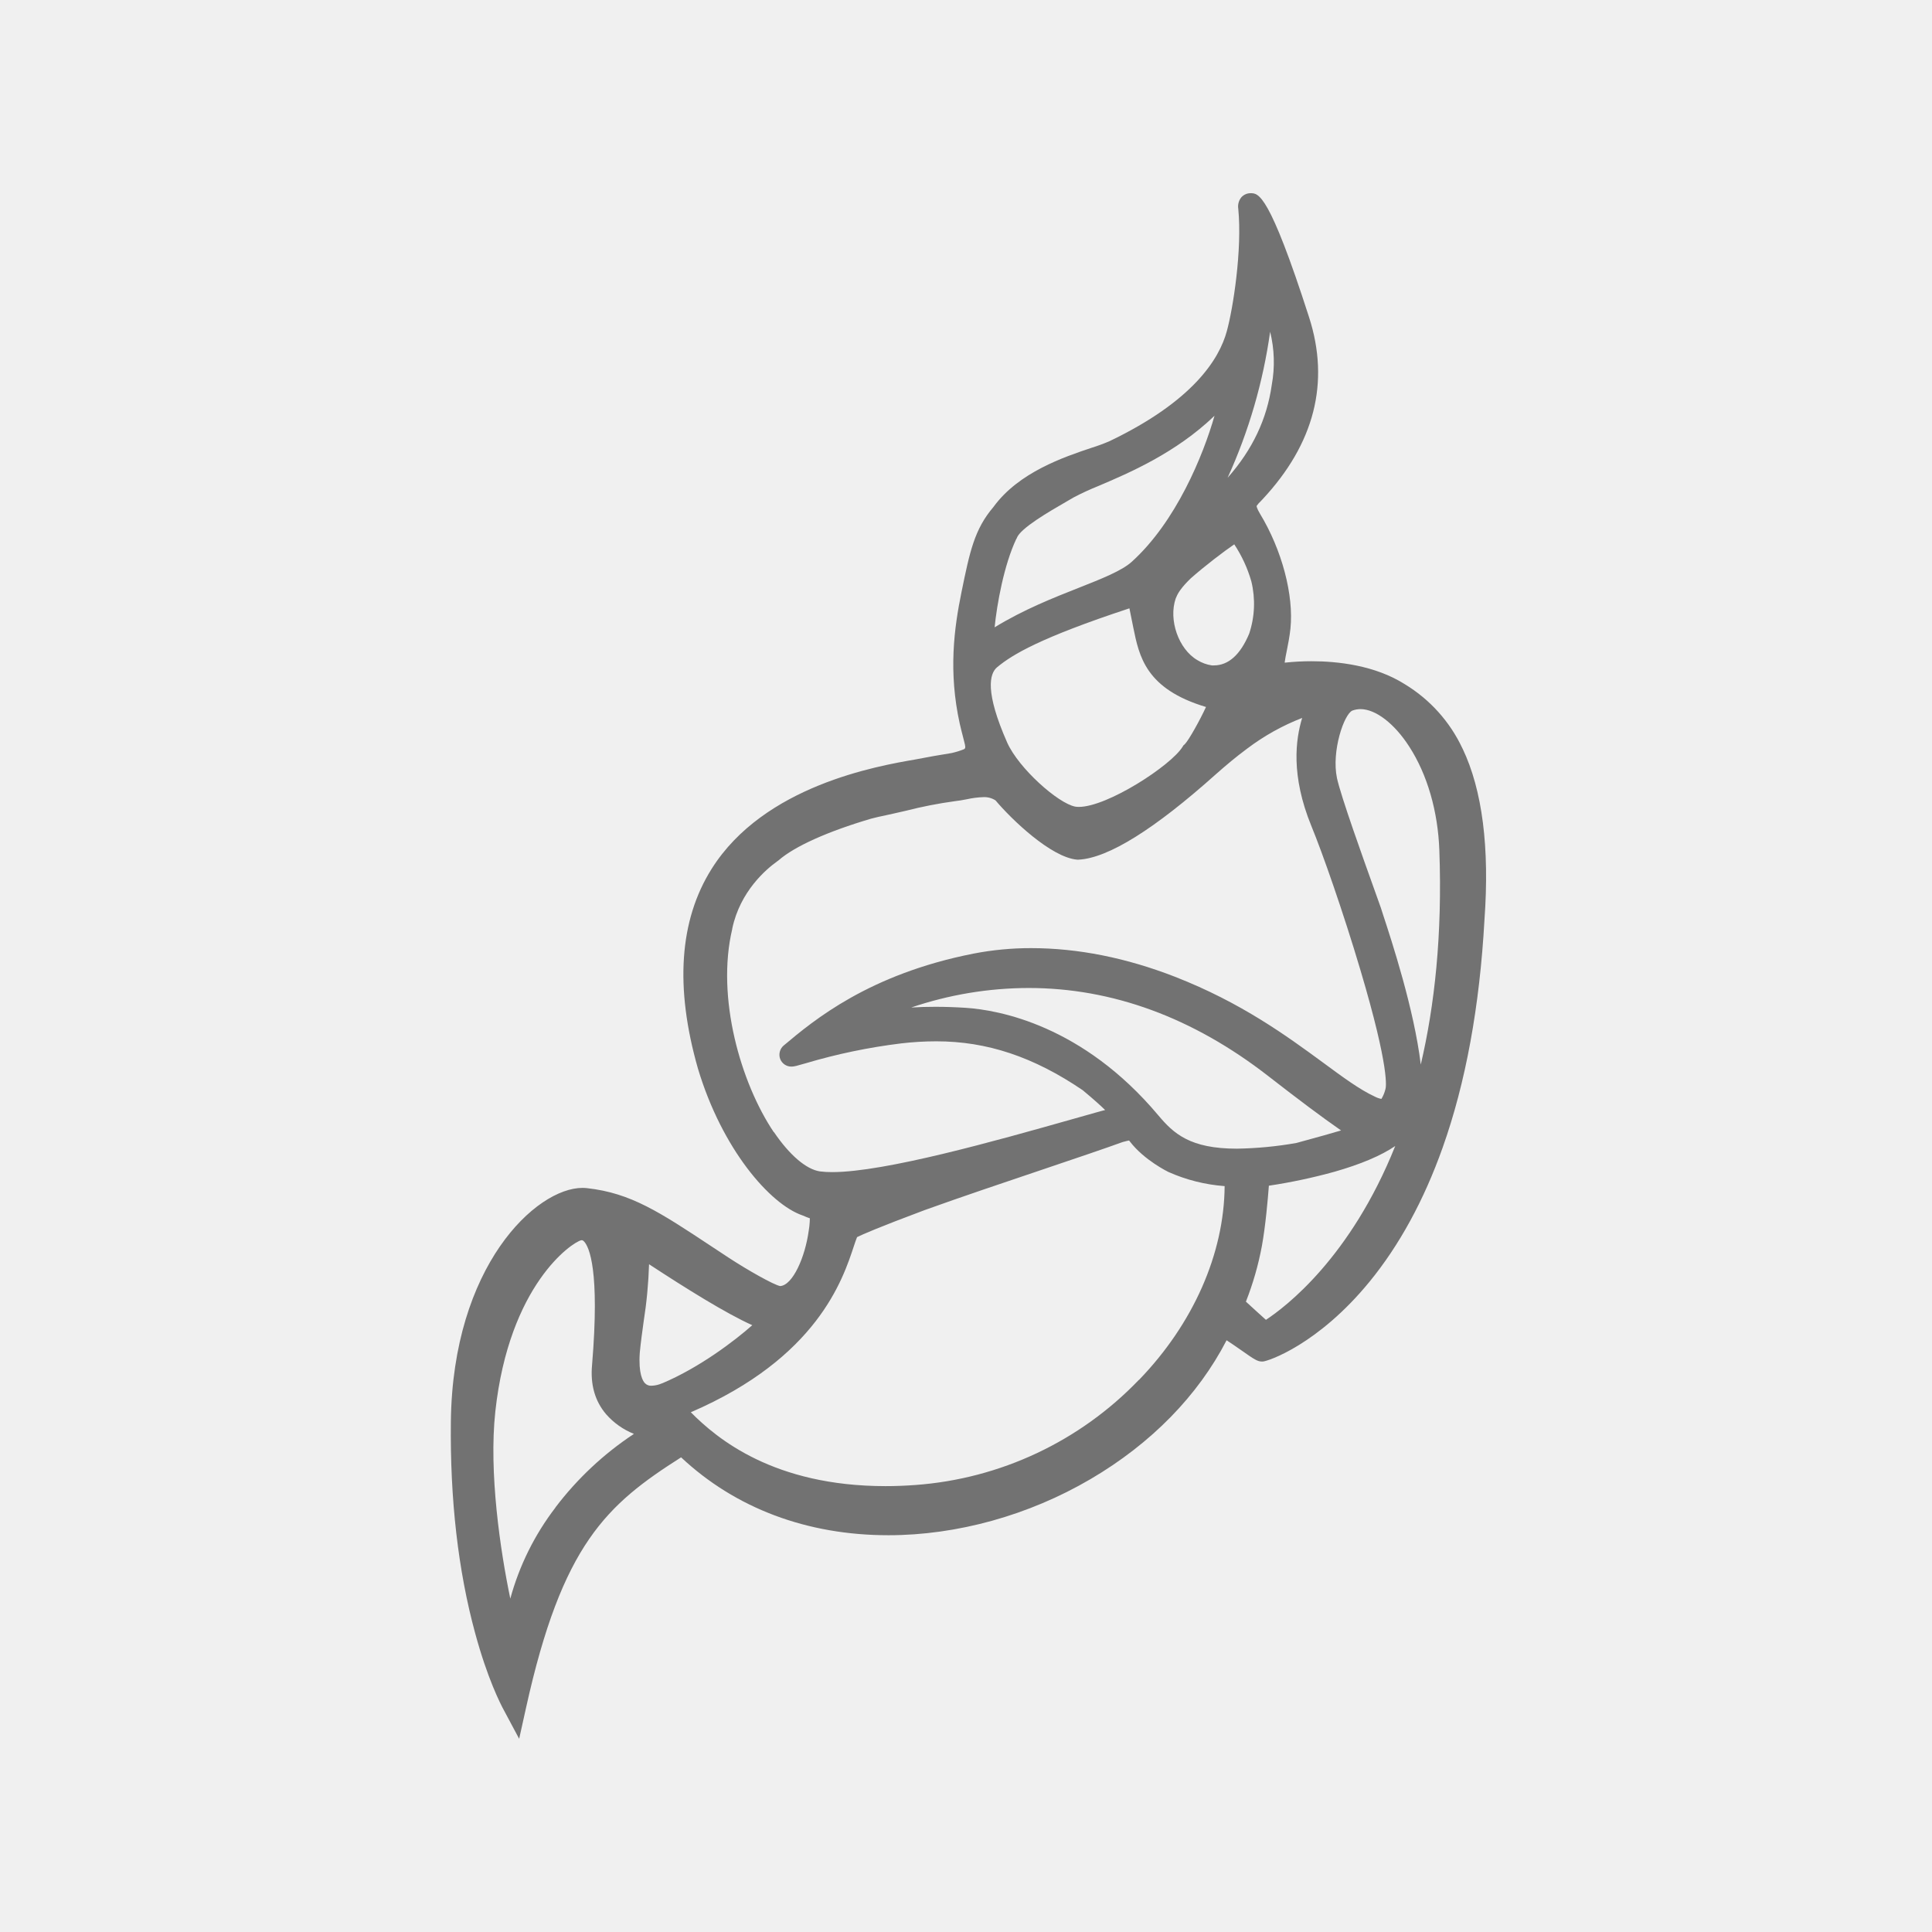
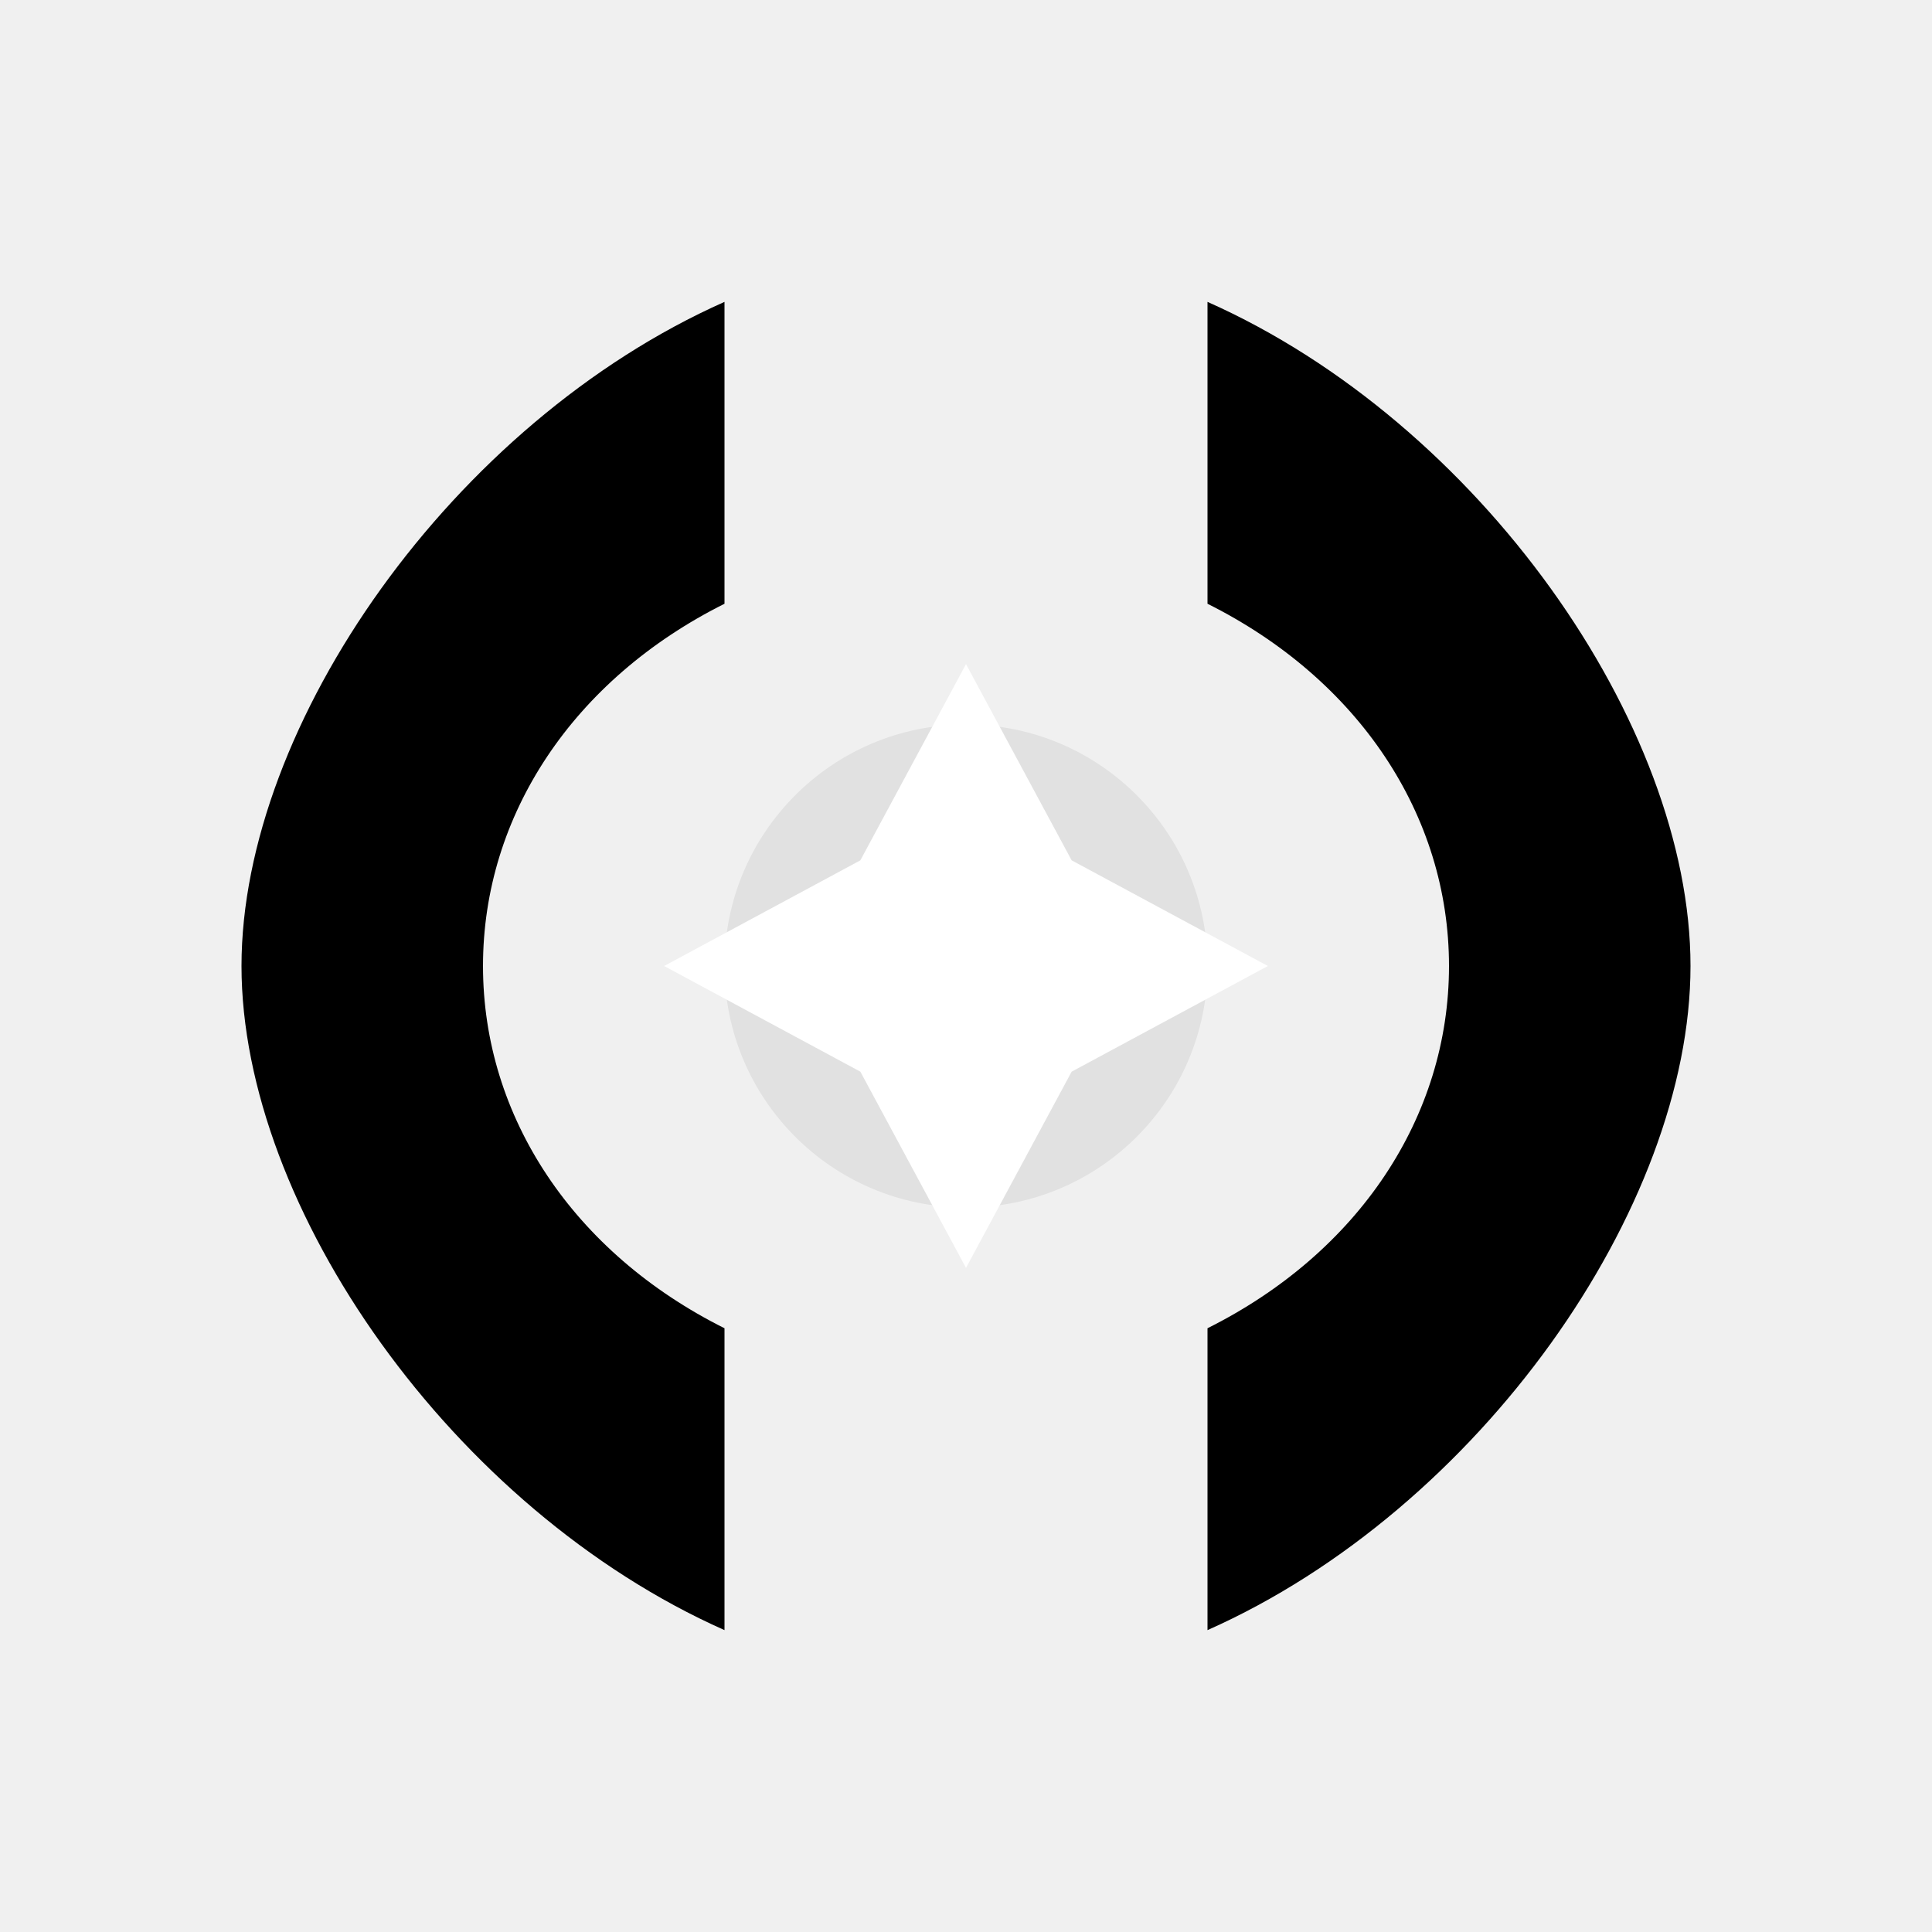
- <svg xmlns="http://www.w3.org/2000/svg" width="60" height="60" viewBox="0 0 60 60" fill="none">
-   <path d="M45.418 23.244C45.032 22.417 44.409 21.722 43.628 21.249C42.699 20.66 41.54 20.535 40.731 20.535C40.459 20.535 40.187 20.549 39.916 20.578H39.896C39.91 20.466 39.939 20.322 39.963 20.205C40.004 20 40.05 19.766 40.076 19.523C40.183 18.482 39.813 17.08 39.13 15.954C39.022 15.775 39.025 15.713 39.025 15.713C39.06 15.662 39.099 15.616 39.145 15.574L39.207 15.509C40.821 13.781 41.308 11.881 40.654 9.851C39.415 6 39.083 6 38.84 6C38.786 5.999 38.732 6.01 38.683 6.032C38.633 6.054 38.589 6.086 38.552 6.126C38.512 6.175 38.482 6.231 38.466 6.292C38.449 6.354 38.445 6.417 38.455 6.48C38.581 7.757 38.293 9.585 38.101 10.281C37.866 11.156 37.045 12.462 34.453 13.703C34.271 13.781 34.085 13.849 33.896 13.908C33.05 14.191 31.637 14.664 30.852 15.745C30.26 16.439 30.117 17.134 29.86 18.389C29.632 19.504 29.448 20.863 29.808 22.484C29.845 22.645 29.88 22.779 29.911 22.899C29.933 22.984 29.953 23.058 29.967 23.123L29.998 23.116L29.966 23.125C29.99 23.221 29.974 23.244 29.94 23.267C29.815 23.317 29.687 23.356 29.556 23.386C29.172 23.447 28.788 23.515 28.421 23.587C27.254 23.788 23.725 24.396 22.1 26.984C21.096 28.579 20.954 30.663 21.675 33.185C22.423 35.681 23.907 37.397 24.923 37.746L24.939 37.752C25.012 37.785 25.082 37.812 25.151 37.836C25.151 37.906 25.144 37.991 25.135 38.087C25.128 38.129 25.121 38.175 25.115 38.225C25.004 39.039 24.62 39.917 24.228 39.94C24.022 39.9 23.204 39.436 22.625 39.056C22.439 38.935 22.263 38.819 22.097 38.708C20.481 37.639 19.59 37.05 18.229 36.899C18.182 36.894 18.136 36.891 18.089 36.891C16.649 36.891 14.057 39.316 14.002 44.148C13.974 46.57 14.228 48.782 14.758 50.726C15.136 52.12 15.539 52.914 15.656 53.126L16.123 54L16.336 53.04C17.459 47.952 18.845 46.726 21.152 45.259C22.843 46.843 25.063 47.678 27.592 47.678C29.723 47.678 31.953 47.059 33.869 45.934C35.752 44.83 37.205 43.342 38.093 41.623C38.241 41.719 38.42 41.843 38.538 41.926C38.96 42.222 39.049 42.284 39.2 42.284H39.214C39.379 42.277 40.936 41.755 42.53 39.807C43.457 38.675 44.221 37.276 44.801 35.645C45.519 33.629 45.953 31.248 46.101 28.571C46.264 26.322 46.035 24.532 45.422 23.249L45.418 23.244ZM39.445 10.303C39.579 10.843 39.596 11.405 39.496 11.952C39.346 13.016 38.895 13.968 38.125 14.837C38.781 13.397 39.226 11.87 39.445 10.303V10.303ZM38.331 16.905C38.566 17.259 38.745 17.648 38.862 18.057C38.992 18.593 38.969 19.155 38.795 19.678C38.52 20.334 38.15 20.665 37.696 20.665H37.635C37.475 20.641 37.322 20.585 37.184 20.5C36.6 20.158 36.285 19.252 36.512 18.587C36.522 18.568 36.53 18.548 36.539 18.527C36.577 18.431 36.683 18.247 36.979 17.962C37.401 17.588 38.018 17.117 38.329 16.906L38.331 16.905ZM31.573 16.724L31.579 16.714V16.704C31.703 16.397 32.563 15.899 33.133 15.57C33.204 15.528 33.275 15.487 33.346 15.446C33.596 15.315 33.852 15.197 34.114 15.092C35.052 14.693 36.514 14.071 37.718 12.912C37.368 14.137 36.528 16.2 35.145 17.449C34.838 17.726 34.218 17.972 33.499 18.256C32.724 18.562 31.793 18.928 30.889 19.482C30.959 18.776 31.177 17.543 31.568 16.724H31.573ZM30.973 20.716C31.438 20.332 32.288 19.811 35.075 18.892C35.094 18.978 35.116 19.09 35.137 19.2C35.155 19.284 35.173 19.379 35.194 19.482C35.377 20.383 35.578 21.395 37.453 21.956C37.278 22.34 36.919 22.989 36.794 23.113L36.753 23.148L36.724 23.195C36.359 23.781 34.388 25.059 33.505 25.059C33.467 25.059 33.429 25.056 33.391 25.05C32.859 24.948 31.638 23.863 31.279 23.061C30.585 21.488 30.727 20.92 30.968 20.72L30.973 20.716ZM24.029 35.158C23.008 33.638 22.234 30.983 22.741 28.848V28.838C22.986 27.677 23.797 26.993 24.132 26.753L24.18 26.718C24.677 26.284 25.695 25.826 27.047 25.426C27.238 25.376 27.344 25.354 27.349 25.354C27.598 25.302 27.869 25.239 28.133 25.179C28.633 25.051 29.139 24.952 29.65 24.882C29.777 24.869 29.905 24.845 30.028 24.821C30.194 24.784 30.363 24.762 30.533 24.756C30.669 24.748 30.803 24.784 30.917 24.857C31.418 25.453 32.645 26.628 33.45 26.697H33.474H33.501C34.416 26.648 35.852 25.754 37.768 24.038C38.093 23.75 38.396 23.499 38.692 23.279L38.729 23.251C39.252 22.855 39.828 22.533 40.44 22.296C40.239 22.953 40.08 24.075 40.727 25.656C41.065 26.474 41.712 28.317 42.248 30.122C43.172 33.23 43.043 33.778 43.025 33.828C42.999 33.934 42.957 34.035 42.901 34.128C42.829 34.114 42.759 34.09 42.694 34.055C42.229 33.84 41.707 33.456 41.096 33.005C39.963 32.174 38.555 31.141 36.494 30.336C34.98 29.746 33.475 29.445 32.022 29.445C31.42 29.444 30.82 29.501 30.229 29.616C26.982 30.256 25.27 31.688 24.352 32.458L24.345 32.463C24.285 32.512 24.241 32.579 24.22 32.653C24.199 32.728 24.201 32.808 24.227 32.881C24.253 32.953 24.302 33.015 24.365 33.059C24.428 33.102 24.503 33.125 24.58 33.124C24.664 33.124 24.745 33.101 25.015 33.023C25.988 32.733 26.983 32.526 27.991 32.403C28.352 32.361 28.715 32.339 29.079 32.339C30.65 32.339 32.096 32.819 33.626 33.858C33.977 34.151 34.191 34.345 34.321 34.473L34.188 34.507L33.26 34.769C30.961 35.419 27.487 36.401 25.843 36.401C25.717 36.402 25.591 36.395 25.465 36.379C25.039 36.317 24.519 35.871 24.036 35.159L24.029 35.158ZM17.251 46.817C16.604 47.661 16.127 48.622 15.848 49.647C15.539 48.166 15.176 45.73 15.383 43.833C15.813 39.902 17.759 38.586 18.049 38.517H18.067C18.083 38.517 18.102 38.517 18.141 38.558C18.296 38.727 18.632 39.441 18.387 42.391C18.33 42.998 18.476 43.513 18.823 43.92C19.059 44.189 19.355 44.398 19.687 44.531C18.75 45.15 17.925 45.923 17.247 46.818L17.251 46.817ZM20.56 42.96C20.458 43.005 20.349 43.031 20.238 43.035C20.199 43.038 20.16 43.033 20.123 43.019C20.087 43.005 20.054 42.983 20.027 42.954C19.965 42.889 19.823 42.666 19.869 42.009C19.9 41.685 19.945 41.363 19.988 41.049C20.082 40.457 20.138 39.861 20.157 39.262C21.291 40.005 22.549 40.792 23.363 41.155C22.831 41.627 21.724 42.474 20.56 42.962V42.96ZM35.368 42.854C33.537 44.763 31.065 45.925 28.428 46.118C28.115 46.141 27.803 46.153 27.503 46.153C24.03 46.153 22.266 44.679 21.454 43.859C25.378 42.166 26.174 39.746 26.521 38.689C26.555 38.586 26.586 38.497 26.617 38.42C26.767 38.345 27.243 38.132 28.712 37.582C29.864 37.167 31.246 36.703 32.464 36.292C33.478 35.95 34.355 35.653 34.834 35.478L34.873 35.465C34.969 35.438 35.027 35.426 35.065 35.419L35.092 35.454C35.539 36.035 36.275 36.39 36.282 36.395C36.835 36.642 37.427 36.791 38.032 36.836C38.017 38.934 37.059 41.109 35.374 42.853L35.368 42.854ZM38.411 35.673C36.959 35.673 36.449 35.205 35.974 34.64C33.615 31.828 31.008 31.367 29.995 31.299C29.67 31.278 29.352 31.267 29.048 31.267C28.793 31.267 28.543 31.274 28.299 31.289C29.474 30.89 30.706 30.685 31.947 30.683C34.549 30.683 37.054 31.604 39.389 33.42C40.342 34.161 41.042 34.686 41.648 35.107C41.353 35.195 40.955 35.307 40.453 35.443L40.261 35.496C39.651 35.604 39.033 35.663 38.414 35.673H38.411ZM39.316 40.99C39.164 40.856 38.932 40.642 38.693 40.424C38.913 39.865 39.079 39.286 39.189 38.696C39.302 38.073 39.373 37.256 39.406 36.823C40.095 36.72 40.778 36.574 41.45 36.388C42.26 36.156 42.885 35.892 43.33 35.591C41.941 39.059 39.929 40.583 39.316 40.988V40.99ZM44.123 33.058C43.917 31.348 43.224 29.234 42.954 28.412C42.925 28.316 42.901 28.247 42.885 28.196C42.864 28.131 42.802 27.957 42.673 27.602C42.34 26.672 41.645 24.738 41.521 24.166C41.344 23.325 41.745 22.168 42.001 22.067C42.081 22.038 42.164 22.023 42.249 22.022C42.721 22.022 43.305 22.469 43.767 23.189C44.326 24.053 44.657 25.198 44.7 26.404C44.796 29.035 44.552 31.234 44.124 33.058" />
-   <style>
- 	    path {
- 	      fill: #727272;
- 	    }
- 	    @media (prefers-color-scheme: dark) {
- 	      path {
- 	        fill: #FFF;
- 	      }
- 	    }
- 	  </style>
+ <svg xmlns="http://www.w3.org/2000/svg" viewBox="0 0 256 256" fill="none">
+   <defs>
+     <linearGradient id="kanvene-left-grad" x1="32" y1="32" x2="128" y2="224" gradientUnits="userSpaceOnUse">
+       <stop offset="0%" stopColor="#4F46E5" />
+       <stop offset="100%" stopColor="#7C3AED" />
+     </linearGradient>
+     <linearGradient id="kanvene-right-grad" x1="128" y1="224" x2="224" y2="32" gradientUnits="userSpaceOnUse">
+       <stop offset="0%" stopColor="#DB2777" />
+       <stop offset="100%" stopColor="#9333EA" />
+     </linearGradient>
+     <radialGradient id="kanvene-glow" cx="0" cy="0" r="1" gradientUnits="userSpaceOnUse" gradientTransform="translate(128 128) rotate(90) scale(60)">
+       <stop offset="0%" stopColor="white" stopOpacity="1" />
+       <stop offset="100%" stopColor="white" stopOpacity="0" />
+     </radialGradient>
+   </defs>
+   <path d="M96 40C60 56 32 96 32 128C32 160 60 200 96 216V176C76 166 64 148 64 128C64 108 76 90 96 80V40Z" fill="url(#kanvene-left-grad)" />
+   <path d="M160 40C196 56 224 96 224 128C224 160 196 200 160 216V176C180 166 192 148 192 128C192 108 180 90 160 80V40Z" fill="url(#kanvene-right-grad)" />
+   <path d="M128 88L142 114L168 128L142 142L128 168L114 142L88 128L114 114L128 88Z" fill="white" />
+   <circle cx="128" cy="128" r="32" fill="url(#kanvene-glow)" style="mix-blend-mode: overlay" />
</svg>
